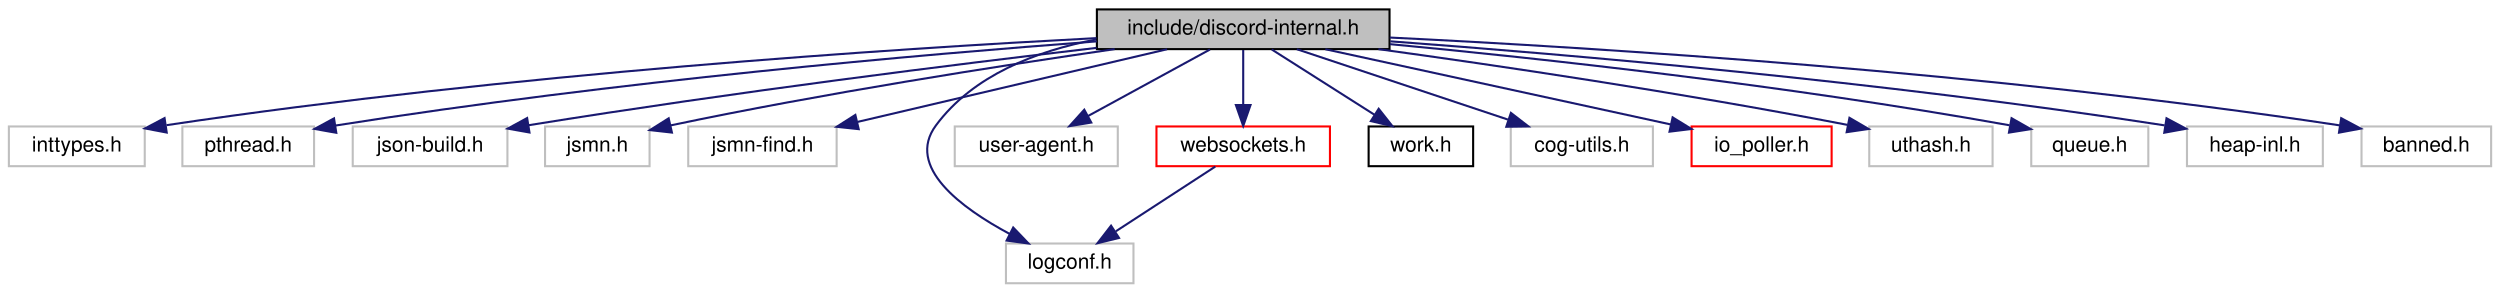
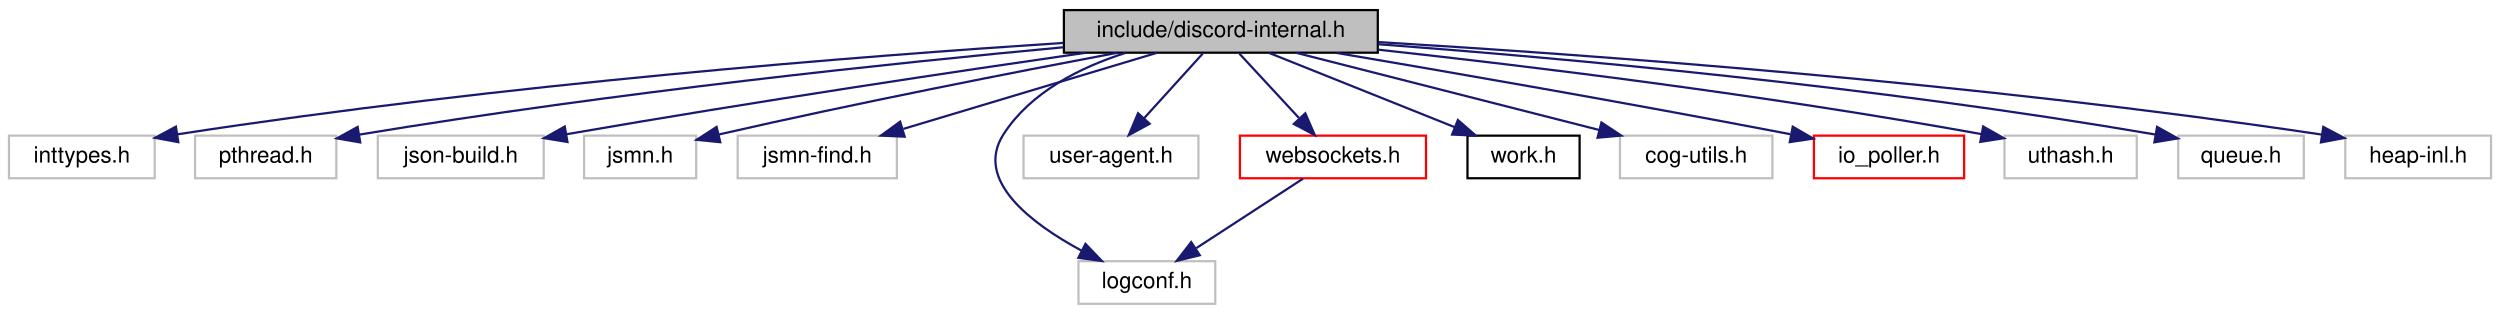
- <svg xmlns="http://www.w3.org/2000/svg" xmlns:xlink="http://www.w3.org/1999/xlink" width="1196pt" height="140pt" viewBox="0.00 0.00 1195.50 140.00">
+ <svg xmlns="http://www.w3.org/2000/svg" xmlns:xlink="http://www.w3.org/1999/xlink" width="1115pt" height="140pt" viewBox="0.00 0.00 1115.00 140.00">
  <g id="graph0" class="graph" transform="scale(1 1) rotate(0) translate(4 136)">
    <g id="node1" class="node">
      <g id="a_node1">
        <a xlink:title="Internal functions and datatypes.">
-           <polygon fill="#bfbfbf" stroke="black" points="520.5,-112.5 520.5,-131.5 660.5,-131.5 660.5,-112.5 520.5,-112.5" />
-           <text text-anchor="middle" x="590.5" y="-119.5" font-family="Helvetica,sans-Serif" font-size="10.00">include/discord-internal.h</text>
+           <polygon fill="#bfbfbf" stroke="black" points="470.5,-112.5 470.5,-131.5 610.5,-131.5 610.5,-112.5 470.5,-112.5" />
+           <text text-anchor="middle" x="540.5" y="-119.5" font-family="Helvetica,sans-Serif" font-size="10.00">include/discord-internal.h</text>
        </a>
      </g>
    </g>
    <g id="node2" class="node">
      <g id="a_node2">
        <a xlink:title=" ">
          <polygon fill="none" stroke="#bfbfbf" points="0,-56.5 0,-75.5 65,-75.5 65,-56.5 0,-56.5" />
          <text text-anchor="middle" x="32.5" y="-63.5" font-family="Helvetica,sans-Serif" font-size="10.00">inttypes.h</text>
        </a>
      </g>
    </g>
    <g id="edge1" class="edge">
-       <path fill="none" stroke="midnightblue" d="M520.33,-117.77C422.63,-112.64 239.95,-100.73 75.41,-76.12" />
-       <polygon fill="midnightblue" stroke="midnightblue" points="75.51,-72.59 65.1,-74.56 74.47,-79.51 75.51,-72.59" />
+       <path fill="none" stroke="midnightblue" d="M470.15,-116.86C380.52,-111 220.68,-98.57 75.12,-76.09" />
+       <polygon fill="midnightblue" stroke="midnightblue" points="75.53,-72.61 65.11,-74.53 74.45,-79.53 75.53,-72.61" />
    </g>
    <g id="node3" class="node">
      <g id="a_node3">
        <a xlink:title=" ">
          <polygon fill="none" stroke="#bfbfbf" points="83,-56.5 83,-75.5 146,-75.5 146,-56.5 83,-56.5" />
          <text text-anchor="middle" x="114.5" y="-63.5" font-family="Helvetica,sans-Serif" font-size="10.00">pthread.h</text>
        </a>
      </g>
    </g>
    <g id="edge2" class="edge">
-       <path fill="none" stroke="midnightblue" d="M520.49,-116.21C436.37,-109.9 290.82,-97.24 156.29,-75.95" />
-       <polygon fill="midnightblue" stroke="midnightblue" points="156.64,-72.46 146.22,-74.33 155.54,-79.37 156.64,-72.46" />
+       <path fill="none" stroke="midnightblue" d="M470.3,-114.92C395.09,-107.92 272.05,-95.1 156.32,-75.98" />
+       <polygon fill="midnightblue" stroke="midnightblue" points="156.66,-72.49 146.22,-74.29 155.51,-79.39 156.66,-72.49" />
    </g>
    <g id="node4" class="node">
      <g id="a_node4">
        <a xlink:title=" ">
          <polygon fill="none" stroke="#bfbfbf" points="164.5,-56.5 164.5,-75.5 238.5,-75.5 238.5,-56.5 164.5,-56.5" />
          <text text-anchor="middle" x="201.5" y="-63.5" font-family="Helvetica,sans-Serif" font-size="10.00">json-build.h</text>
        </a>
      </g>
    </g>
    <g id="edge3" class="edge">
-       <path fill="none" stroke="midnightblue" d="M520.35,-113.1C453.13,-105.24 348.6,-92.23 248.59,-76.09" />
-       <polygon fill="midnightblue" stroke="midnightblue" points="249.05,-72.62 238.62,-74.47 247.93,-79.53 249.05,-72.62" />
+       <path fill="none" stroke="midnightblue" d="M480.34,-112.49C423.23,-104.25 334.72,-91.05 248.58,-76.13" />
+       <polygon fill="midnightblue" stroke="midnightblue" points="249.09,-72.67 238.63,-74.4 247.88,-79.56 249.09,-72.67" />
    </g>
    <g id="node5" class="node">
      <g id="a_node5">
        <a xlink:title=" ">
          <polygon fill="none" stroke="#bfbfbf" points="256.5,-56.5 256.5,-75.5 306.5,-75.5 306.5,-56.5 256.5,-56.5" />
          <text text-anchor="middle" x="281.5" y="-63.5" font-family="Helvetica,sans-Serif" font-size="10.00">jsmn.h</text>
        </a>
      </g>
    </g>
    <g id="edge4" class="edge">
-       <path fill="none" stroke="midnightblue" d="M529,-112.5C473.27,-104.41 389.03,-91.25 316.5,-76 316.4,-75.98 316.3,-75.96 316.2,-75.94" />
-       <polygon fill="midnightblue" stroke="midnightblue" points="317.2,-72.58 306.67,-73.76 315.64,-79.4 317.2,-72.58" />
+       <path fill="none" stroke="midnightblue" d="M494.44,-112.49C449.05,-103.93 377.79,-90.03 316.5,-76 316.4,-75.98 316.3,-75.95 316.2,-75.93" />
+       <polygon fill="midnightblue" stroke="midnightblue" points="317.24,-72.58 306.7,-73.65 315.6,-79.39 317.24,-72.58" />
    </g>
    <g id="node6" class="node">
      <g id="a_node6">
        <a xlink:title=" ">
          <polygon fill="none" stroke="#bfbfbf" points="325,-56.5 325,-75.5 396,-75.5 396,-56.5 325,-56.5" />
          <text text-anchor="middle" x="360.5" y="-63.5" font-family="Helvetica,sans-Serif" font-size="10.00">jsmn-find.h</text>
        </a>
      </g>
    </g>
    <g id="edge5" class="edge">
-       <path fill="none" stroke="midnightblue" d="M554.06,-112.44C513.95,-103.03 449.43,-87.88 406.03,-77.69" />
-       <polygon fill="midnightblue" stroke="midnightblue" points="406.55,-74.22 396.02,-75.34 404.95,-81.03 406.55,-74.22" />
+       <path fill="none" stroke="midnightblue" d="M511.98,-112.44C481.43,-103.28 432.79,-88.69 398.9,-78.52" />
+       <polygon fill="midnightblue" stroke="midnightblue" points="399.47,-75.04 388.89,-75.52 397.46,-81.74 399.47,-75.04" />
    </g>
    <g id="node7" class="node">
      <g id="a_node7">
        <a xlink:title=" ">
          <polygon fill="none" stroke="#bfbfbf" points="477,-0.5 477,-19.5 538,-19.5 538,-0.5 477,-0.5" />
          <text text-anchor="middle" x="507.5" y="-7.5" font-family="Helvetica,sans-Serif" font-size="10.00">logconf.h</text>
        </a>
      </g>
    </g>
    <g id="edge6" class="edge">
-       <path fill="none" stroke="midnightblue" d="M520.16,-117.12C491.64,-111.65 461.28,-100.03 443.5,-76 428.87,-56.22 455.57,-36.5 478.83,-24.06" />
-       <polygon fill="midnightblue" stroke="midnightblue" points="480.47,-27.16 487.8,-19.51 477.3,-20.91 480.47,-27.16" />
+       <path fill="none" stroke="midnightblue" d="M498.11,-112.45C477.92,-106.02 455.59,-94.93 443.5,-76 430.47,-55.59 455.84,-36.37 478.39,-24.2" />
+       <polygon fill="midnightblue" stroke="midnightblue" points="480.12,-27.24 487.44,-19.59 476.94,-21.01 480.12,-27.24" />
    </g>
    <g id="node8" class="node">
      <g id="a_node8">
        <a xlink:title=" ">
          <polygon fill="none" stroke="#bfbfbf" points="452.5,-56.5 452.5,-75.5 530.5,-75.5 530.5,-56.5 452.5,-56.5" />
          <text text-anchor="middle" x="491.5" y="-63.5" font-family="Helvetica,sans-Serif" font-size="10.00">user-agent.h</text>
        </a>
      </g>
    </g>
    <g id="edge7" class="edge">
-       <path fill="none" stroke="midnightblue" d="M574.59,-112.32C558.86,-103.74 534.56,-90.49 516.29,-80.52" />
-       <polygon fill="midnightblue" stroke="midnightblue" points="517.82,-77.37 507.37,-75.65 514.47,-83.52 517.82,-77.37" />
+       <path fill="none" stroke="midnightblue" d="M532.41,-112.08C525.34,-104.3 514.91,-92.8 506.35,-83.37" />
+       <polygon fill="midnightblue" stroke="midnightblue" points="508.75,-80.8 499.44,-75.75 503.57,-85.51 508.75,-80.8" />
    </g>
    <g id="node9" class="node">
      <g id="a_node9">
        <a xlink:href="../../da/dc5/websockets_8h.html" target="_top" xlink:title=" ">
          <polygon fill="none" stroke="red" points="549,-56.5 549,-75.5 632,-75.5 632,-56.5 549,-56.5" />
          <text text-anchor="middle" x="590.5" y="-63.5" font-family="Helvetica,sans-Serif" font-size="10.00">websockets.h</text>
        </a>
      </g>
    </g>
    <g id="edge8" class="edge">
-       <path fill="none" stroke="midnightblue" d="M590.5,-112.08C590.5,-105.01 590.5,-94.86 590.5,-85.99" />
-       <polygon fill="midnightblue" stroke="midnightblue" points="594,-85.75 590.5,-75.75 587,-85.75 594,-85.75" />
+       <path fill="none" stroke="midnightblue" d="M548.76,-112.08C555.96,-104.3 566.61,-92.8 575.35,-83.37" />
+       <polygon fill="midnightblue" stroke="midnightblue" points="578.17,-85.47 582.4,-75.75 573.03,-80.71 578.17,-85.47" />
    </g>
    <g id="node10" class="node">
      <g id="a_node10">
        <a xlink:href="../../d5/d62/work_8h.html" target="_top" xlink:title=" ">
          <polygon fill="none" stroke="black" points="650.5,-56.5 650.5,-75.5 700.5,-75.5 700.5,-56.5 650.5,-56.5" />
          <text text-anchor="middle" x="675.5" y="-63.5" font-family="Helvetica,sans-Serif" font-size="10.00">work.h</text>
        </a>
      </g>
    </g>
    <g id="edge10" class="edge">
-       <path fill="none" stroke="midnightblue" d="M604.16,-112.32C617.42,-103.9 637.77,-90.97 653.35,-81.07" />
-       <polygon fill="midnightblue" stroke="midnightblue" points="655.31,-83.97 661.88,-75.65 651.56,-78.06 655.31,-83.97" />
+       <path fill="none" stroke="midnightblue" d="M561.89,-112.44C584.21,-103.52 619.4,-89.44 644.71,-79.32" />
+       <polygon fill="midnightblue" stroke="midnightblue" points="646.22,-82.48 654.21,-75.52 643.62,-75.98 646.22,-82.48" />
    </g>
    <g id="node11" class="node">
      <g id="a_node11">
        <a xlink:title=" ">
          <polygon fill="none" stroke="#bfbfbf" points="718.5,-56.5 718.5,-75.5 786.5,-75.5 786.5,-56.5 718.5,-56.5" />
          <text text-anchor="middle" x="752.5" y="-63.5" font-family="Helvetica,sans-Serif" font-size="10.00">cog-utils.h</text>
        </a>
      </g>
    </g>
    <g id="edge11" class="edge">
-       <path fill="none" stroke="midnightblue" d="M616.17,-112.44C643.42,-103.36 686.68,-88.94 717.15,-78.78" />
-       <polygon fill="midnightblue" stroke="midnightblue" points="718.57,-82 726.95,-75.52 716.36,-75.36 718.57,-82" />
+       <path fill="none" stroke="midnightblue" d="M574.09,-112.44C610.69,-103.12 669.34,-88.18 709.33,-78" />
+       <polygon fill="midnightblue" stroke="midnightblue" points="710.24,-81.38 719.07,-75.52 708.51,-74.59 710.24,-81.38" />
    </g>
    <g id="node12" class="node">
      <g id="a_node12">
        <a xlink:href="../../d4/dd6/io__poller_8h_source.html" target="_top" xlink:title=" ">
          <polygon fill="none" stroke="red" points="805,-56.5 805,-75.5 872,-75.5 872,-56.5 805,-56.5" />
          <text text-anchor="middle" x="838.5" y="-63.5" font-family="Helvetica,sans-Serif" font-size="10.00">io_poller.h</text>
        </a>
      </g>
    </g>
    <g id="edge12" class="edge">
-       <path fill="none" stroke="midnightblue" d="M629.8,-112.44C674.84,-102.64 748.45,-86.61 795.14,-76.44" />
-       <polygon fill="midnightblue" stroke="midnightblue" points="795.93,-79.85 804.95,-74.3 794.44,-73.01 795.93,-79.85" />
+       <path fill="none" stroke="midnightblue" d="M591.87,-112.43C641.22,-104.08 718.13,-90.78 794.45,-76.15" />
+       <polygon fill="midnightblue" stroke="midnightblue" points="795.56,-79.5 804.72,-74.18 794.24,-72.63 795.56,-79.5" />
    </g>
    <g id="node13" class="node">
      <g id="a_node13">
        <a xlink:title=" ">
          <polygon fill="none" stroke="#bfbfbf" points="890,-56.5 890,-75.5 949,-75.5 949,-56.5 890,-56.5" />
          <text text-anchor="middle" x="919.5" y="-63.5" font-family="Helvetica,sans-Serif" font-size="10.00">uthash.h</text>
        </a>
      </g>
    </g>
    <g id="edge13" class="edge">
-       <path fill="none" stroke="midnightblue" d="M655.19,-112.49C712.02,-104.68 797.14,-92.15 879.63,-76.25" />
-       <polygon fill="midnightblue" stroke="midnightblue" points="880.53,-79.64 889.68,-74.3 879.19,-72.77 880.53,-79.64" />
+       <path fill="none" stroke="midnightblue" d="M610.71,-113.84C677.58,-106.54 781.25,-93.99 879.58,-76.21" />
+       <polygon fill="midnightblue" stroke="midnightblue" points="880.48,-79.6 889.69,-74.36 879.22,-72.72 880.48,-79.6" />
    </g>
    <g id="node14" class="node">
      <g id="a_node14">
        <a xlink:title=" ">
          <polygon fill="none" stroke="#bfbfbf" points="967.5,-56.5 967.5,-75.5 1023.5,-75.5 1023.5,-56.5 967.5,-56.5" />
          <text text-anchor="middle" x="995.5" y="-63.5" font-family="Helvetica,sans-Serif" font-size="10.00">queue.h</text>
        </a>
      </g>
    </g>
    <g id="edge14" class="edge">
-       <path fill="none" stroke="midnightblue" d="M660.73,-114.88C732.81,-108.03 848.34,-95.53 957.12,-76.06" />
-       <polygon fill="midnightblue" stroke="midnightblue" points="958.08,-79.45 967.29,-74.22 956.83,-72.56 958.08,-79.45" />
+       <path fill="none" stroke="midnightblue" d="M610.79,-116.27C692.05,-110.16 829.95,-97.84 957.36,-75.99" />
+       <polygon fill="midnightblue" stroke="midnightblue" points="958.05,-79.42 967.3,-74.26 956.85,-72.53 958.05,-79.42" />
    </g>
    <g id="node15" class="node">
      <g id="a_node15">
        <a xlink:title=" ">
          <polygon fill="none" stroke="#bfbfbf" points="1042,-56.5 1042,-75.5 1107,-75.5 1107,-56.5 1042,-56.5" />
          <text text-anchor="middle" x="1074.5" y="-63.5" font-family="Helvetica,sans-Serif" font-size="10.00">heap-inl.h</text>
        </a>
      </g>
    </g>
    <g id="edge15" class="edge">
-       <path fill="none" stroke="midnightblue" d="M660.85,-116.23C746.18,-109.91 894.55,-97.2 1031.31,-76.02" />
-       <polygon fill="midnightblue" stroke="midnightblue" points="1032.21,-79.42 1041.55,-74.42 1031.13,-72.51 1032.21,-79.42" />
-     </g>
-     <g id="node16" class="node">
-       <g id="a_node16">
-         <a xlink:title=" ">
-           <polygon fill="none" stroke="#bfbfbf" points="1125.5,-56.5 1125.5,-75.5 1187.5,-75.5 1187.5,-56.5 1125.5,-56.5" />
-           <text text-anchor="middle" x="1156.5" y="-63.5" font-family="Helvetica,sans-Serif" font-size="10.00">banned.h</text>
-         </a>
-       </g>
-     </g>
-     <g id="edge16" class="edge">
-       <path fill="none" stroke="midnightblue" d="M660.63,-118.04C759.83,-113.17 946.88,-101.52 1115.1,-76.02" />
-       <polygon fill="midnightblue" stroke="midnightblue" points="1115.78,-79.46 1125.13,-74.48 1114.72,-72.54 1115.78,-79.46" />
+       <path fill="none" stroke="midnightblue" d="M610.89,-117.22C704.62,-111.6 875.71,-99.28 1031.33,-76" />
+       <polygon fill="midnightblue" stroke="midnightblue" points="1032.19,-79.41 1041.55,-74.45 1031.14,-72.49 1032.19,-79.41" />
    </g>
    <g id="edge9" class="edge">
      <path fill="none" stroke="midnightblue" d="M577.16,-56.32C564.34,-47.98 544.72,-35.21 529.56,-25.35" />
      <polygon fill="midnightblue" stroke="midnightblue" points="531.09,-22.17 520.8,-19.65 527.28,-28.04 531.09,-22.17" />
    </g>
  </g>
</svg>
